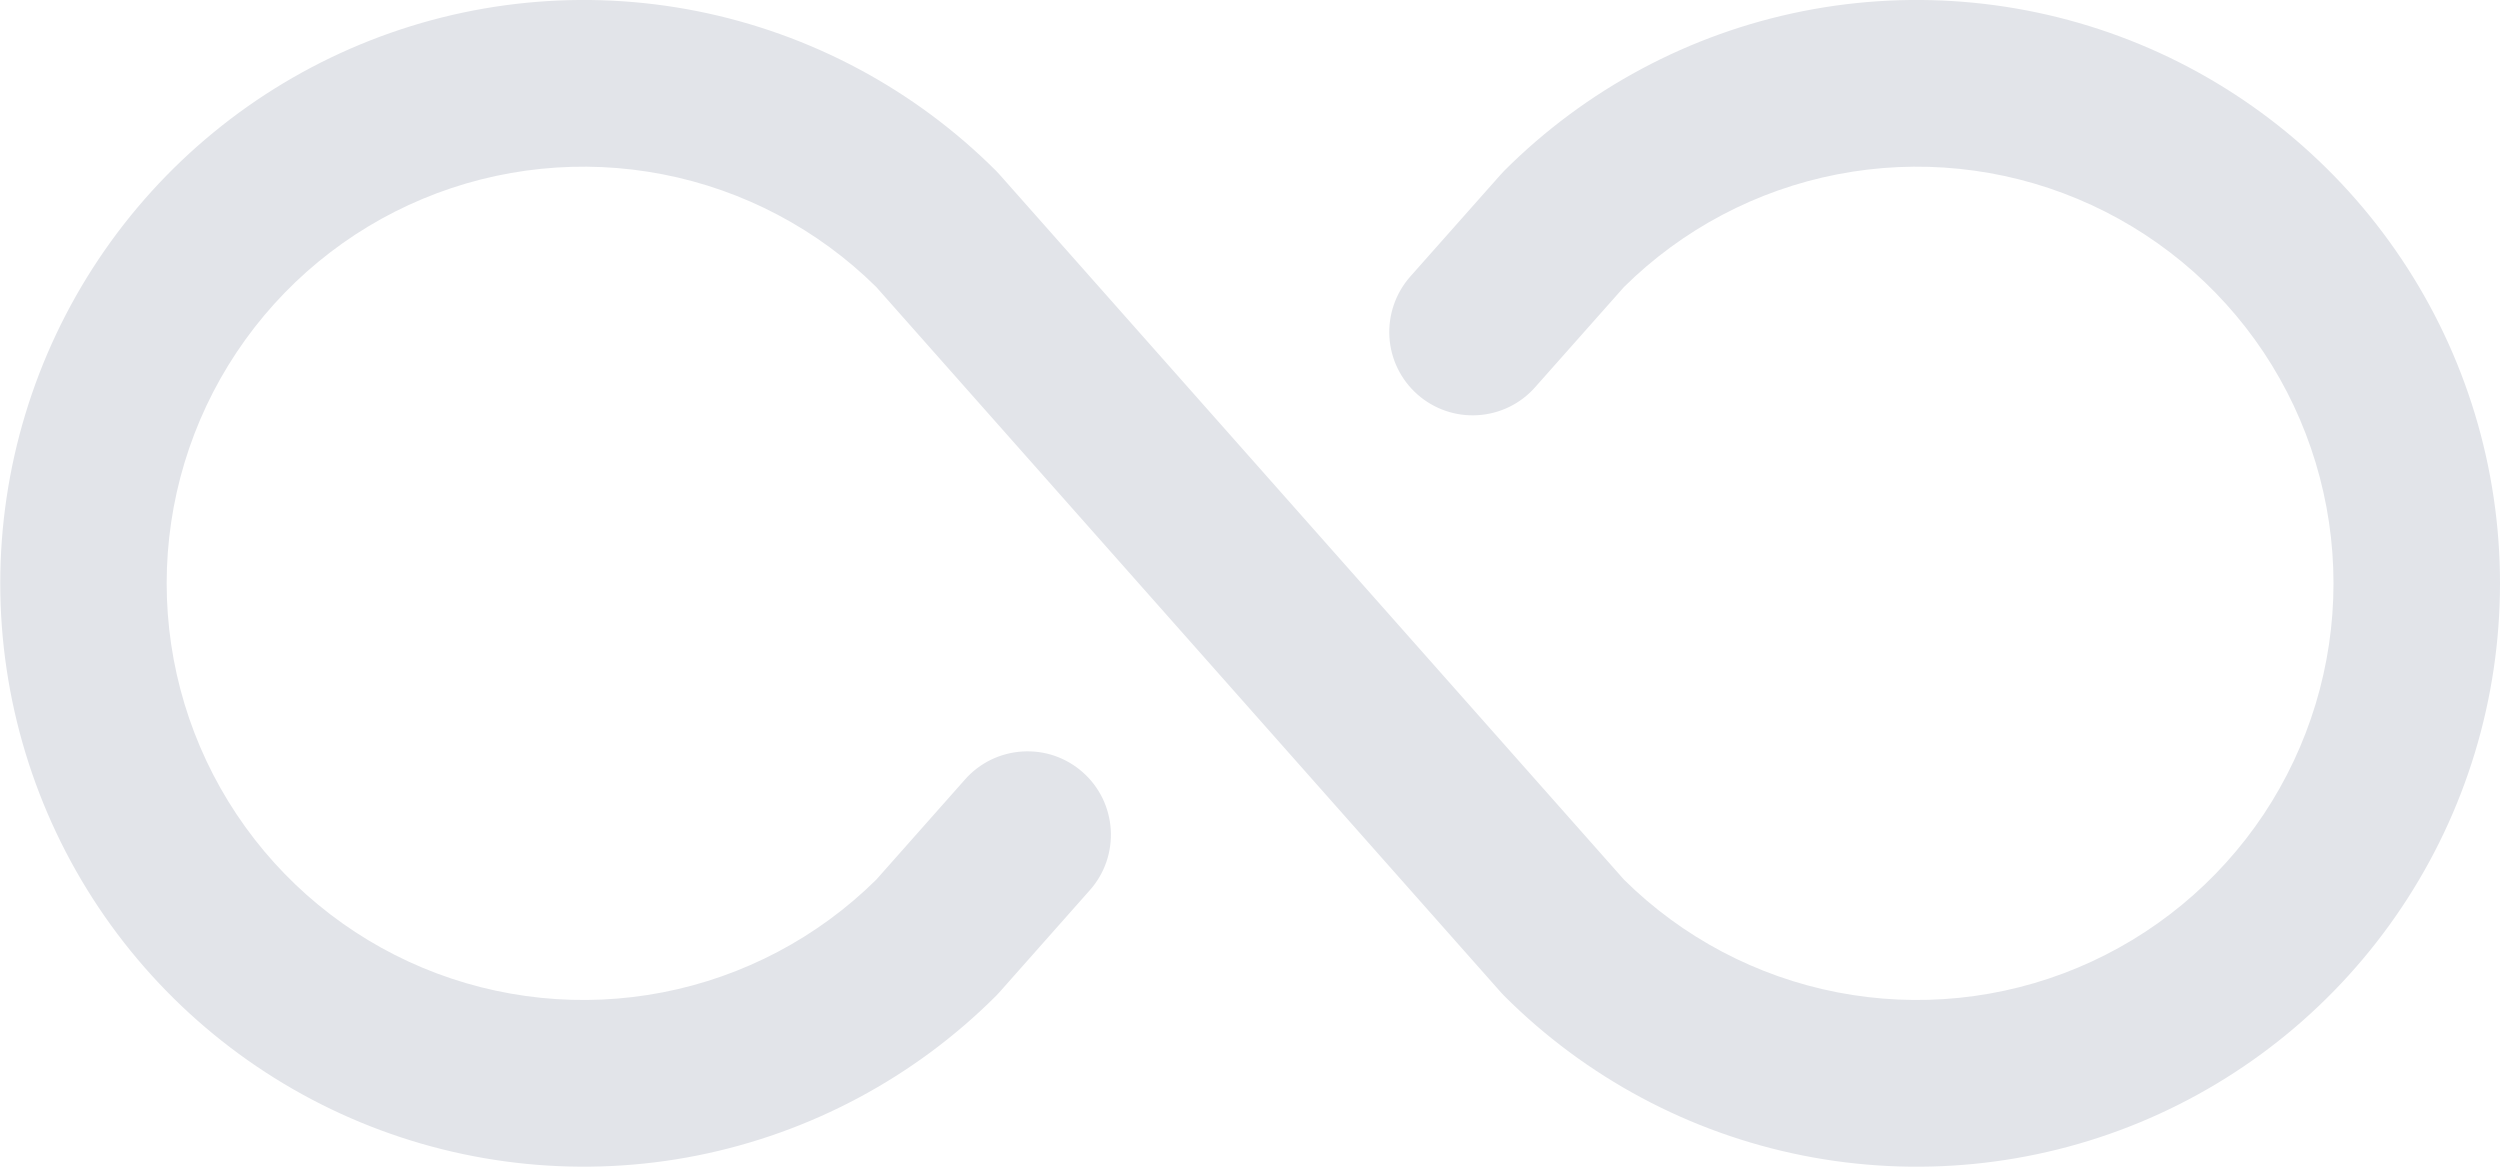
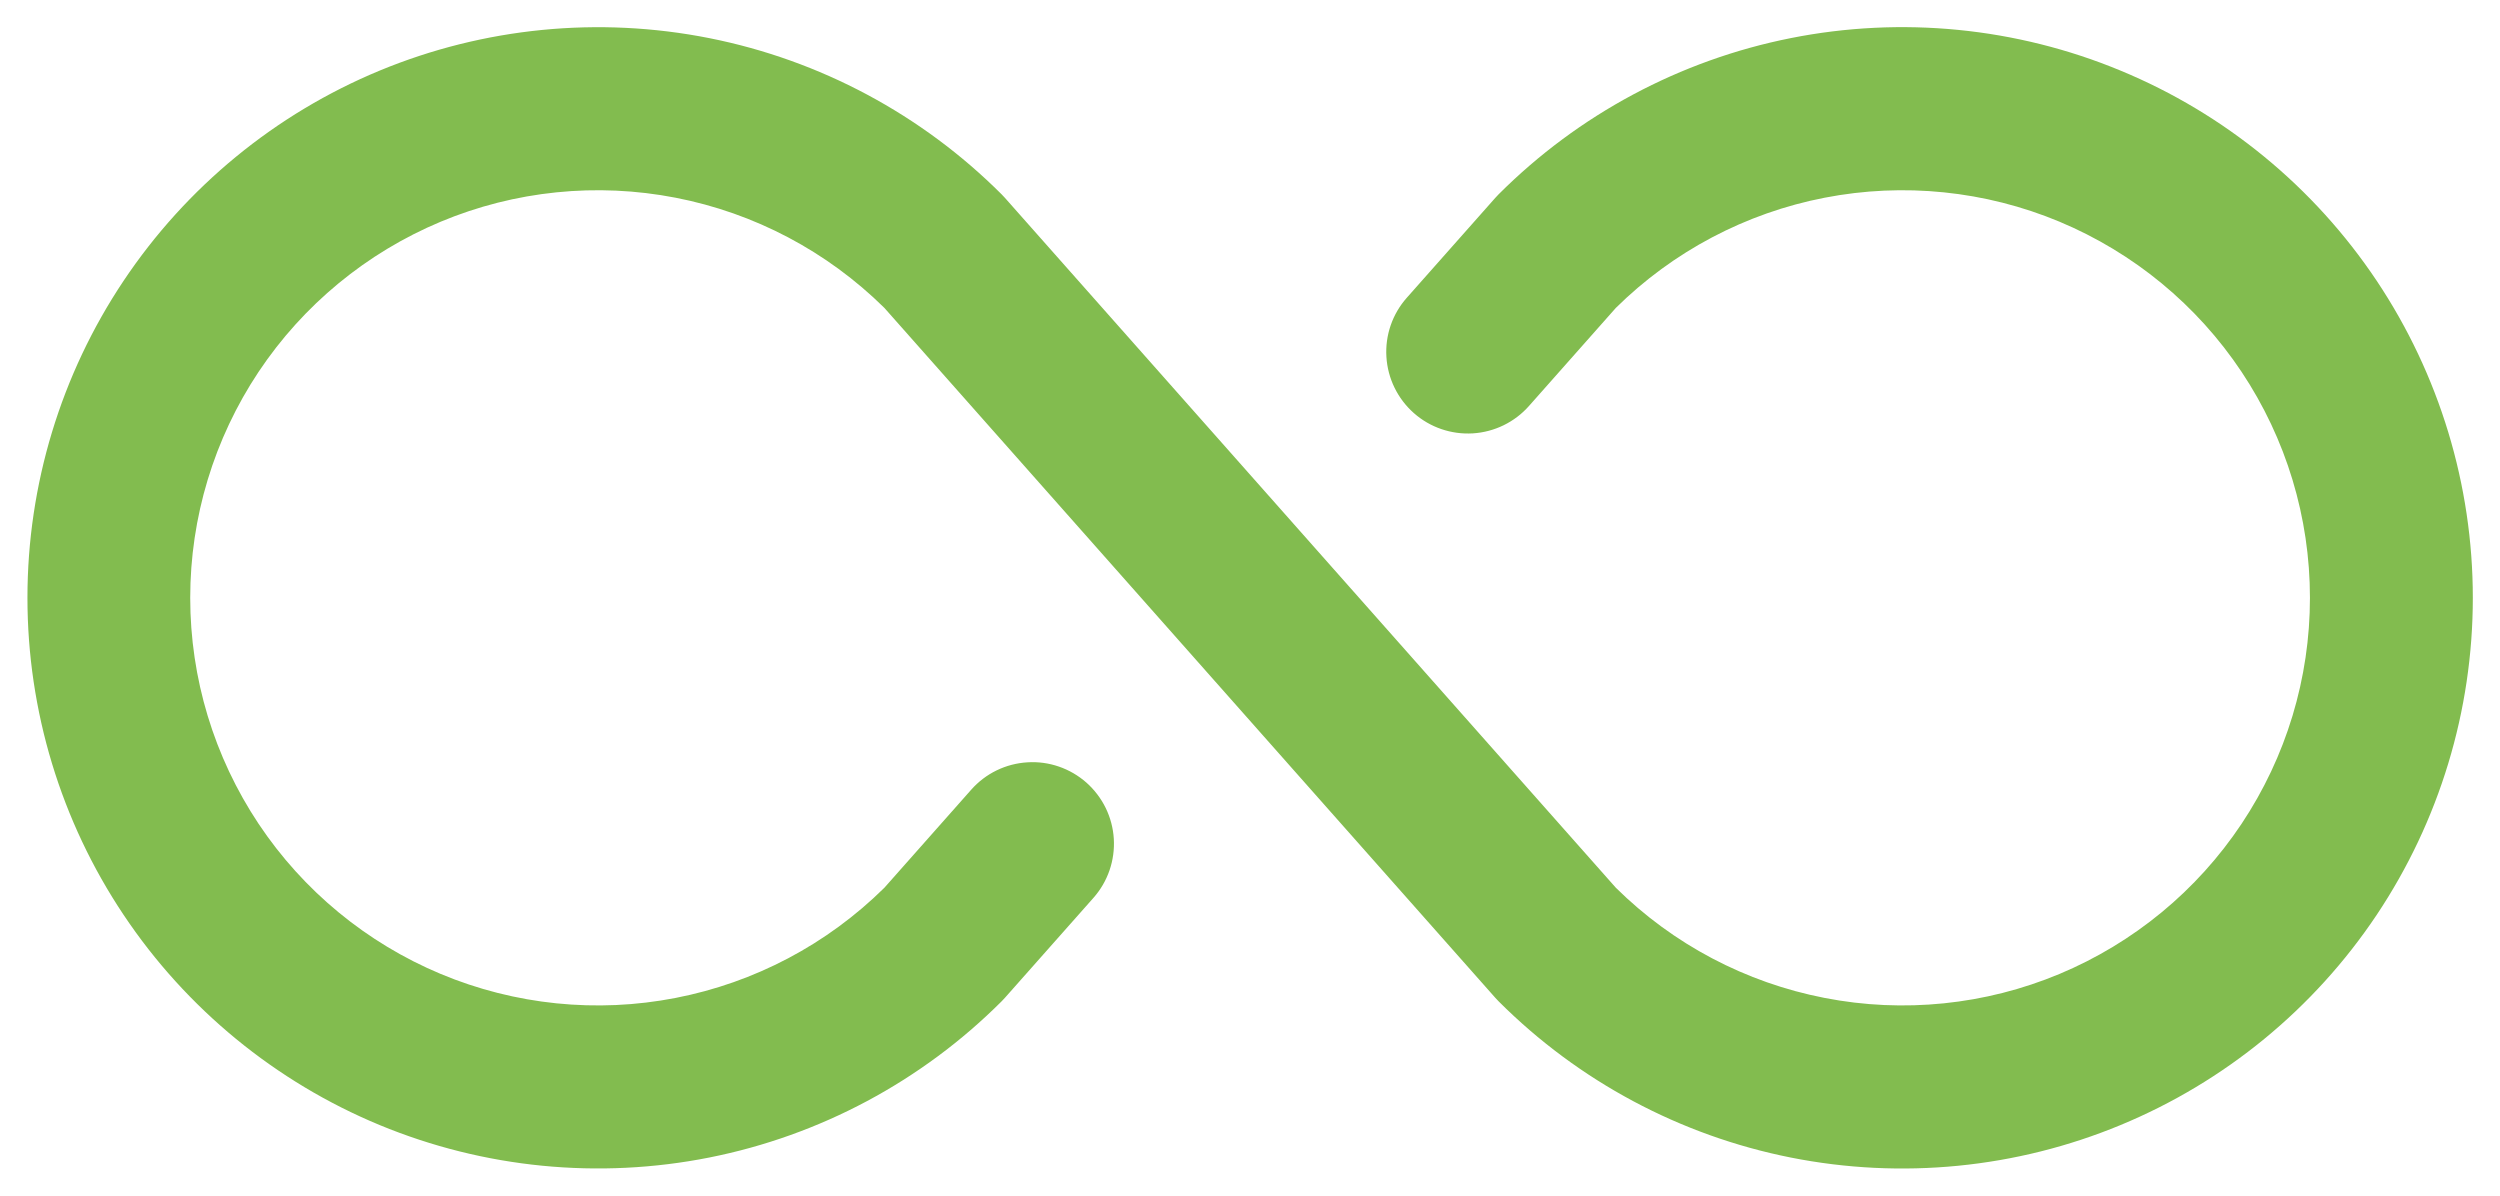
- <svg xmlns="http://www.w3.org/2000/svg" width="30" height="14" viewBox="0 0 30 14" fill="none">
-   <path d="M30 7C30 8.385 29.59 9.738 28.82 10.889C28.051 12.04 26.958 12.938 25.679 13.468C24.4 13.998 22.992 14.136 21.634 13.866C20.276 13.596 19.029 12.929 18.05 11.95L18.009 11.906L10.515 3.444C9.813 2.75 8.922 2.28 7.954 2.092C6.986 1.904 5.984 2.006 5.073 2.386C4.163 2.766 3.386 3.407 2.839 4.228C2.292 5.049 2 6.014 2 7C2 7.986 2.292 8.951 2.839 9.772C3.386 10.593 4.163 11.234 5.073 11.614C5.984 11.994 6.986 12.096 7.954 11.908C8.922 11.72 9.813 11.25 10.515 10.556L11.58 9.354C11.667 9.255 11.773 9.175 11.891 9.117C12.009 9.06 12.137 9.026 12.269 9.018C12.4 9.01 12.531 9.027 12.656 9.07C12.78 9.113 12.895 9.18 12.993 9.267C13.092 9.354 13.172 9.46 13.23 9.578C13.287 9.696 13.321 9.824 13.329 9.955C13.337 10.087 13.319 10.218 13.277 10.342C13.234 10.467 13.167 10.582 13.08 10.68L11.994 11.906L11.953 11.95C10.973 12.929 9.726 13.595 8.368 13.866C7.011 14.136 5.603 13.997 4.324 13.467C3.045 12.937 1.952 12.04 1.183 10.889C0.414 9.738 0.003 8.384 0.003 7C0.003 5.616 0.414 4.262 1.183 3.111C1.952 1.96 3.045 1.063 4.324 0.533C5.603 0.003 7.011 -0.136 8.368 0.134C9.726 0.405 10.973 1.071 11.953 2.05L11.994 2.094L19.488 10.556C20.189 11.25 21.08 11.72 22.048 11.908C23.017 12.096 24.019 11.994 24.929 11.614C25.839 11.234 26.617 10.593 27.164 9.772C27.71 8.951 28.002 7.986 28.002 7C28.002 6.014 27.71 5.049 27.164 4.228C26.617 3.407 25.839 2.766 24.929 2.386C24.019 2.006 23.017 1.904 22.048 2.092C21.08 2.28 20.189 2.75 19.488 3.444L18.422 4.646C18.247 4.845 17.999 4.966 17.734 4.982C17.469 4.999 17.208 4.909 17.009 4.733C16.81 4.557 16.689 4.31 16.673 4.045C16.657 3.78 16.747 3.519 16.922 3.32L18.009 2.094L18.05 2.05C19.029 1.071 20.276 0.404 21.634 0.134C22.992 -0.136 24.4 0.003 25.679 0.532C26.958 1.062 28.051 1.96 28.82 3.111C29.59 4.262 30 5.615 30 7Z" fill="#E2E4E9" />
+ <svg xmlns="http://www.w3.org/2000/svg" width="46" height="22" viewBox="0 0 46 22" fill="none">
+   <path d="M45.5 11C45.5 13.077 44.884 15.107 43.731 16.834C42.577 18.561 40.937 19.907 39.018 20.701C37.1 21.496 34.988 21.704 32.951 21.299C30.915 20.894 29.044 19.894 27.575 18.425L27.513 18.359L16.273 5.666C15.22 4.626 13.884 3.92 12.431 3.638C10.979 3.356 9.475 3.509 8.11 4.079C6.745 4.65 5.579 5.611 4.758 6.842C3.938 8.074 3.5 9.52 3.5 11C3.5 12.48 3.938 13.926 4.758 15.158C5.579 16.389 6.745 17.35 8.11 17.921C9.475 18.491 10.979 18.645 12.431 18.362C13.884 18.08 15.22 17.375 16.273 16.334L17.87 14.531C18.001 14.383 18.159 14.262 18.336 14.176C18.514 14.089 18.706 14.039 18.903 14.027C19.1 14.014 19.297 14.041 19.483 14.105C19.67 14.169 19.842 14.27 19.99 14.4C20.137 14.531 20.258 14.689 20.345 14.867C20.431 15.044 20.482 15.236 20.494 15.433C20.506 15.63 20.479 15.827 20.415 16.014C20.351 16.2 20.251 16.372 20.12 16.52L18.491 18.359L18.429 18.425C16.96 19.893 15.089 20.893 13.053 21.298C11.016 21.703 8.905 21.495 6.986 20.701C5.068 19.906 3.428 18.56 2.274 16.833C1.12 15.107 0.505 13.077 0.505 11C0.505 8.923 1.12 6.893 2.274 5.167C3.428 3.44 5.068 2.094 6.986 1.299C8.905 0.505 11.016 0.297 13.053 0.702C15.089 1.107 16.96 2.107 18.429 3.575L18.491 3.641L29.731 16.334C30.784 17.375 32.12 18.08 33.573 18.362C35.025 18.645 36.529 18.491 37.894 17.921C39.259 17.35 40.425 16.389 41.245 15.158C42.066 13.926 42.503 12.48 42.503 11C42.503 9.52 42.066 8.074 41.245 6.842C40.425 5.611 39.259 4.65 37.894 4.079C36.529 3.509 35.025 3.356 33.573 3.638C32.12 3.92 30.784 4.626 29.731 5.666L28.134 7.469C27.87 7.768 27.498 7.949 27.101 7.974C26.703 7.998 26.312 7.864 26.014 7.6C25.716 7.336 25.534 6.964 25.51 6.567C25.485 6.169 25.62 5.778 25.884 5.48L27.513 3.641L27.575 3.575C29.044 2.106 30.915 1.106 32.951 0.701C34.988 0.296 37.1 0.504 39.018 1.299C40.937 2.093 42.577 3.439 43.731 5.166C44.884 6.893 45.5 8.923 45.5 11Z" fill="#82BC4F" />
</svg>
